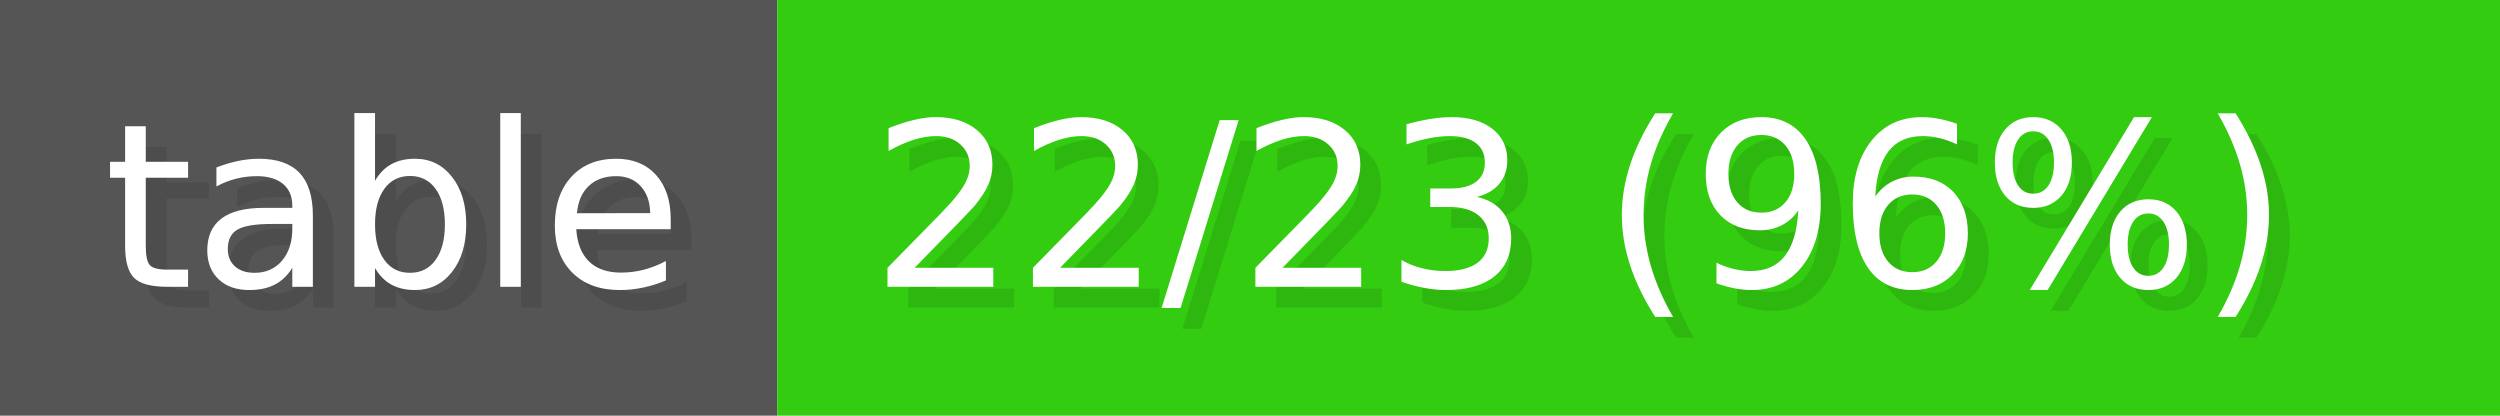
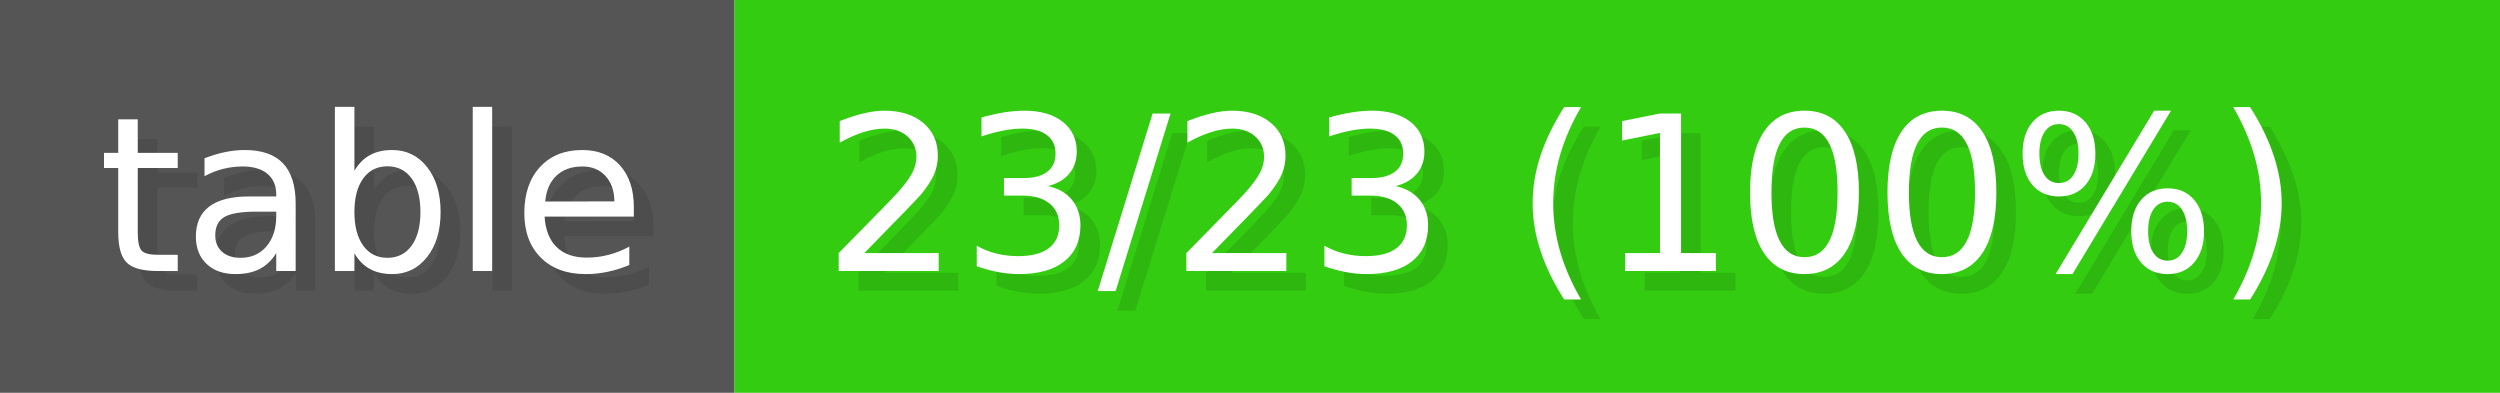
- <svg xmlns="http://www.w3.org/2000/svg" width="144.36" height="24" viewBox="0 0 1203 200" role="img" aria-label="table: 22/23 (96%)">
+ <svg xmlns="http://www.w3.org/2000/svg" width="152.76" height="24" viewBox="0 0 1273 200" role="img" aria-label="table: 23/23 (100%)">
  <g>
    <rect fill="#555" width="374" height="200" />
-     <rect fill="#3C1" x="374" width="829" height="200" />
+     <rect fill="#3C1" x="374" width="899" height="200" />
  </g>
  <g aria-hidden="true" fill="#fff" text-anchor="start" font-family="Verdana,DejaVu Sans,sans-serif" font-size="110">
    <text x="60" y="148" textLength="274" fill="#000" opacity="0.1">table</text>
    <text x="50" y="138" textLength="274">table</text>
-     <text x="429" y="148" textLength="729" fill="#000" opacity="0.1">22/23 (96%)</text>
-     <text x="419" y="138" textLength="729">22/23 (96%)</text>
+     <text x="429" y="148" textLength="799" fill="#000" opacity="0.1">23/23 (100%)</text>
+     <text x="419" y="138" textLength="799">23/23 (100%)</text>
  </g>
</svg>
